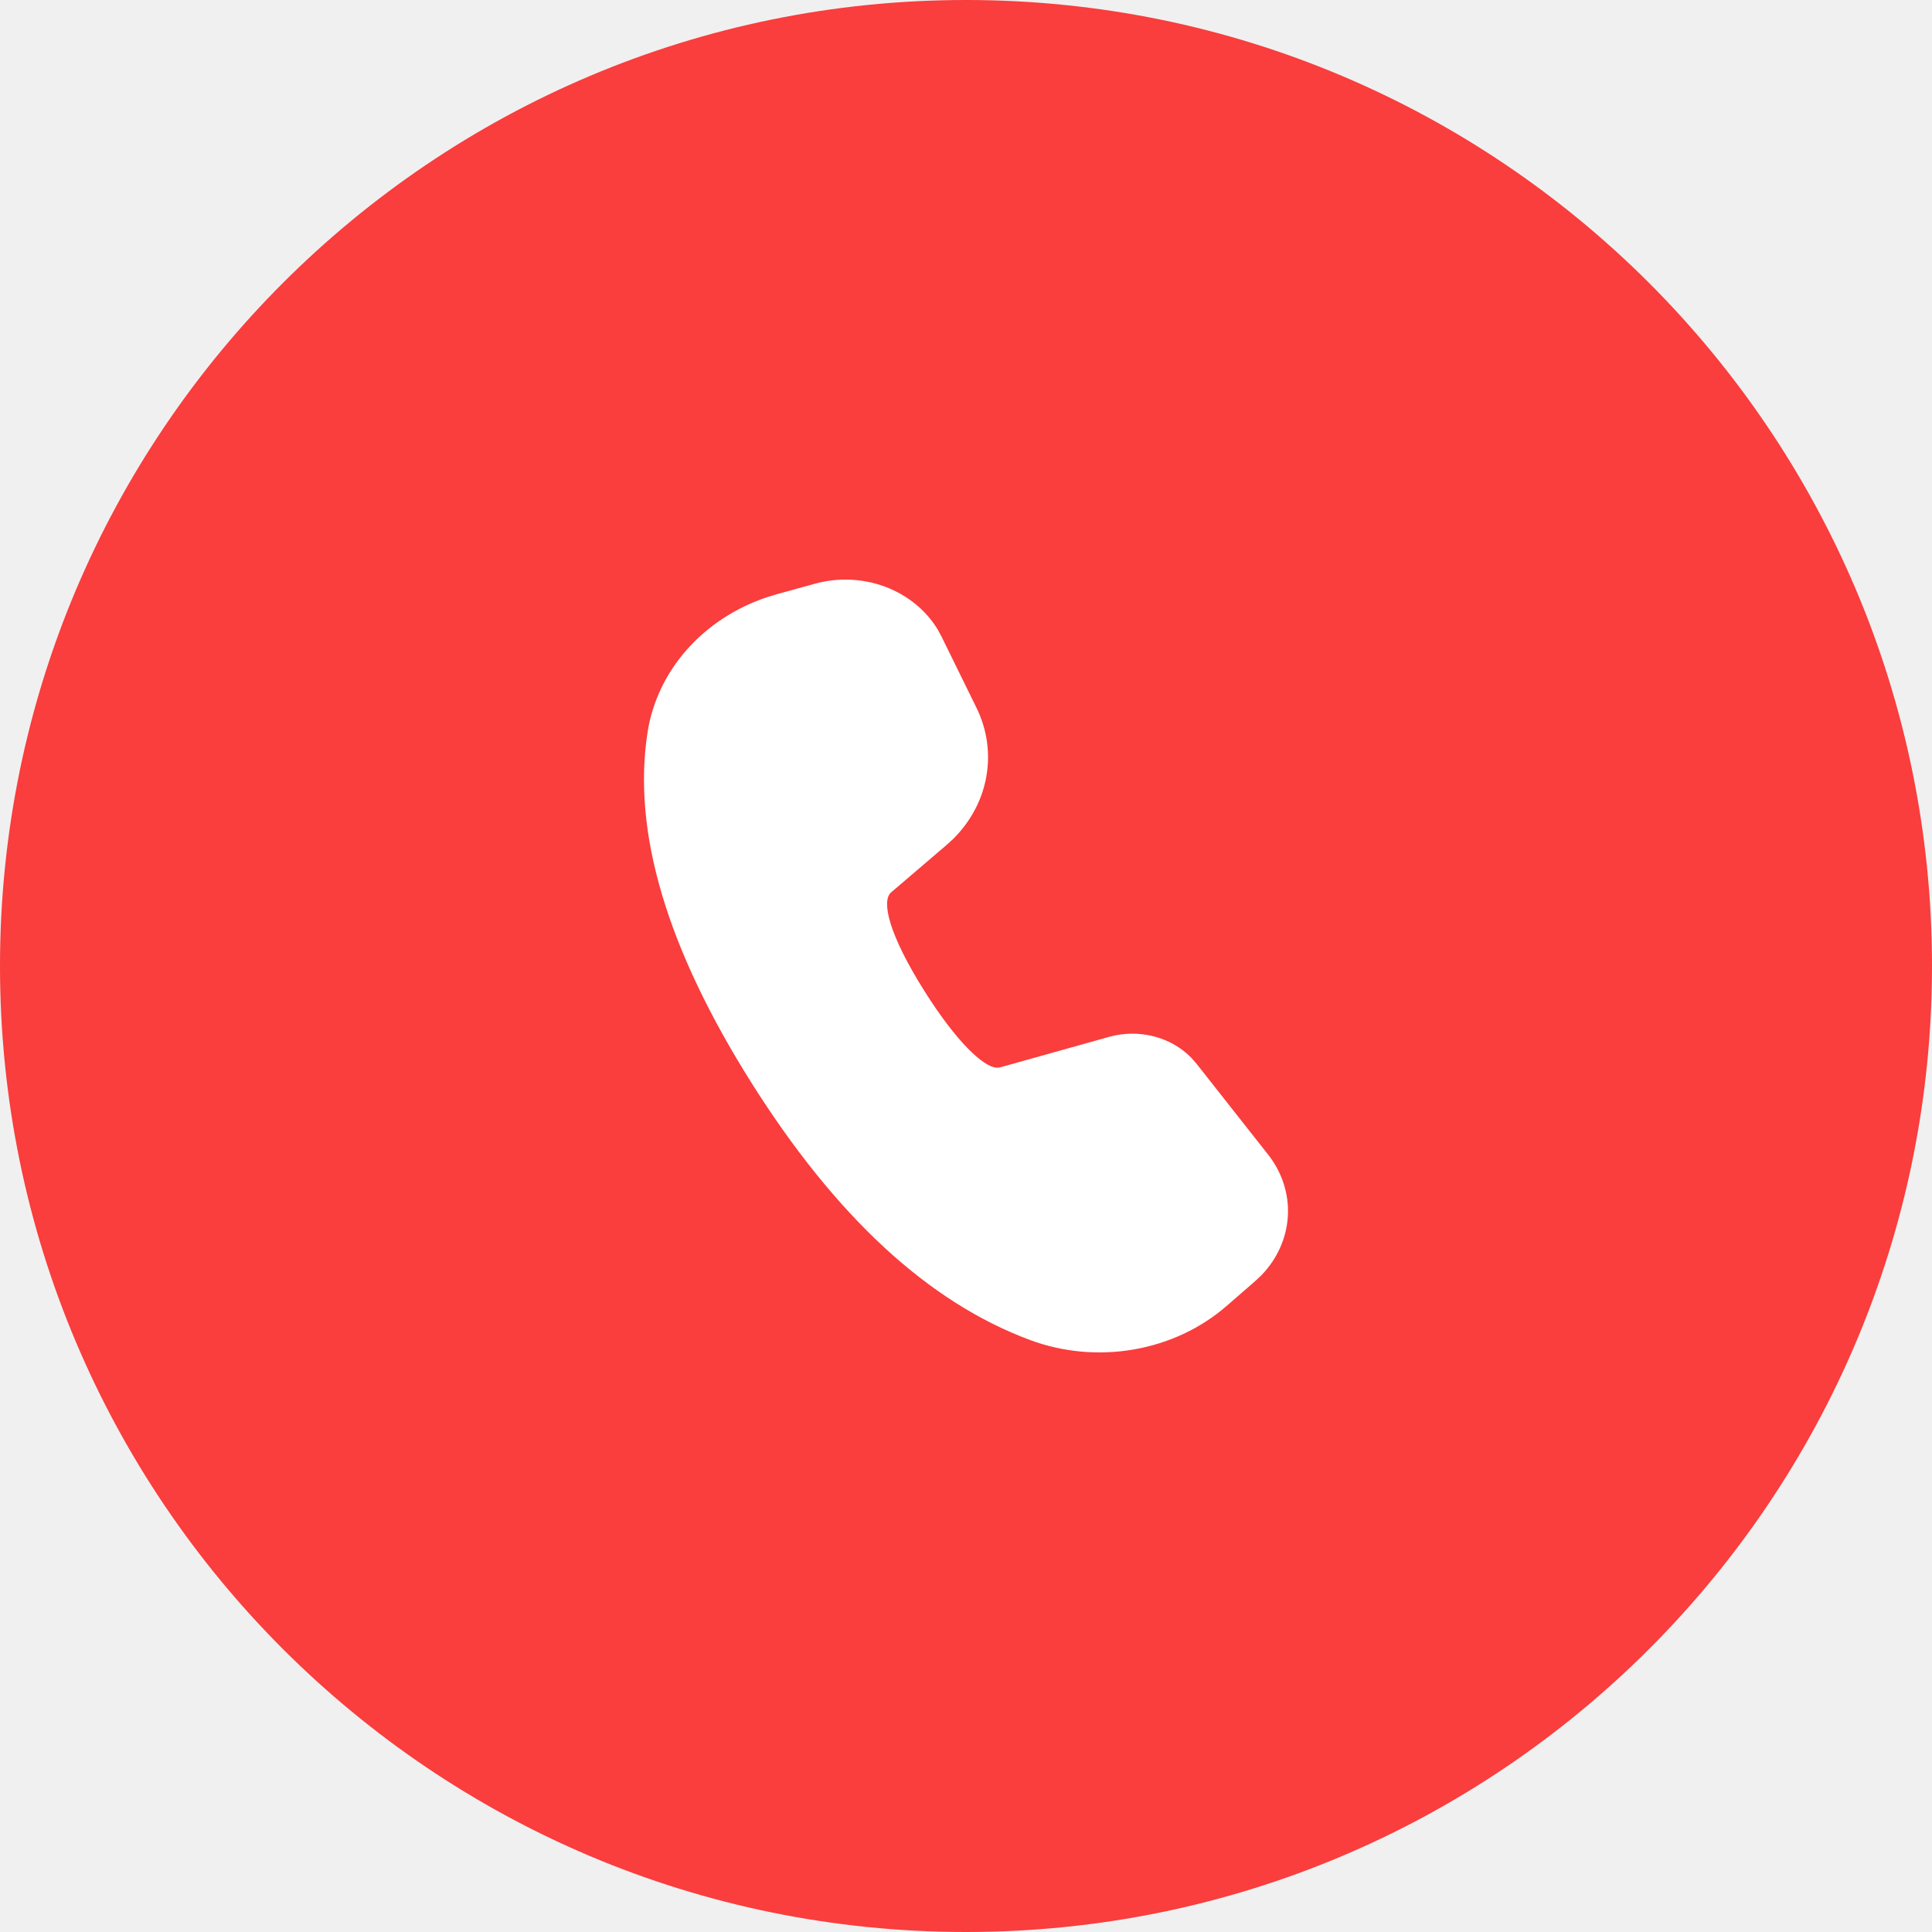
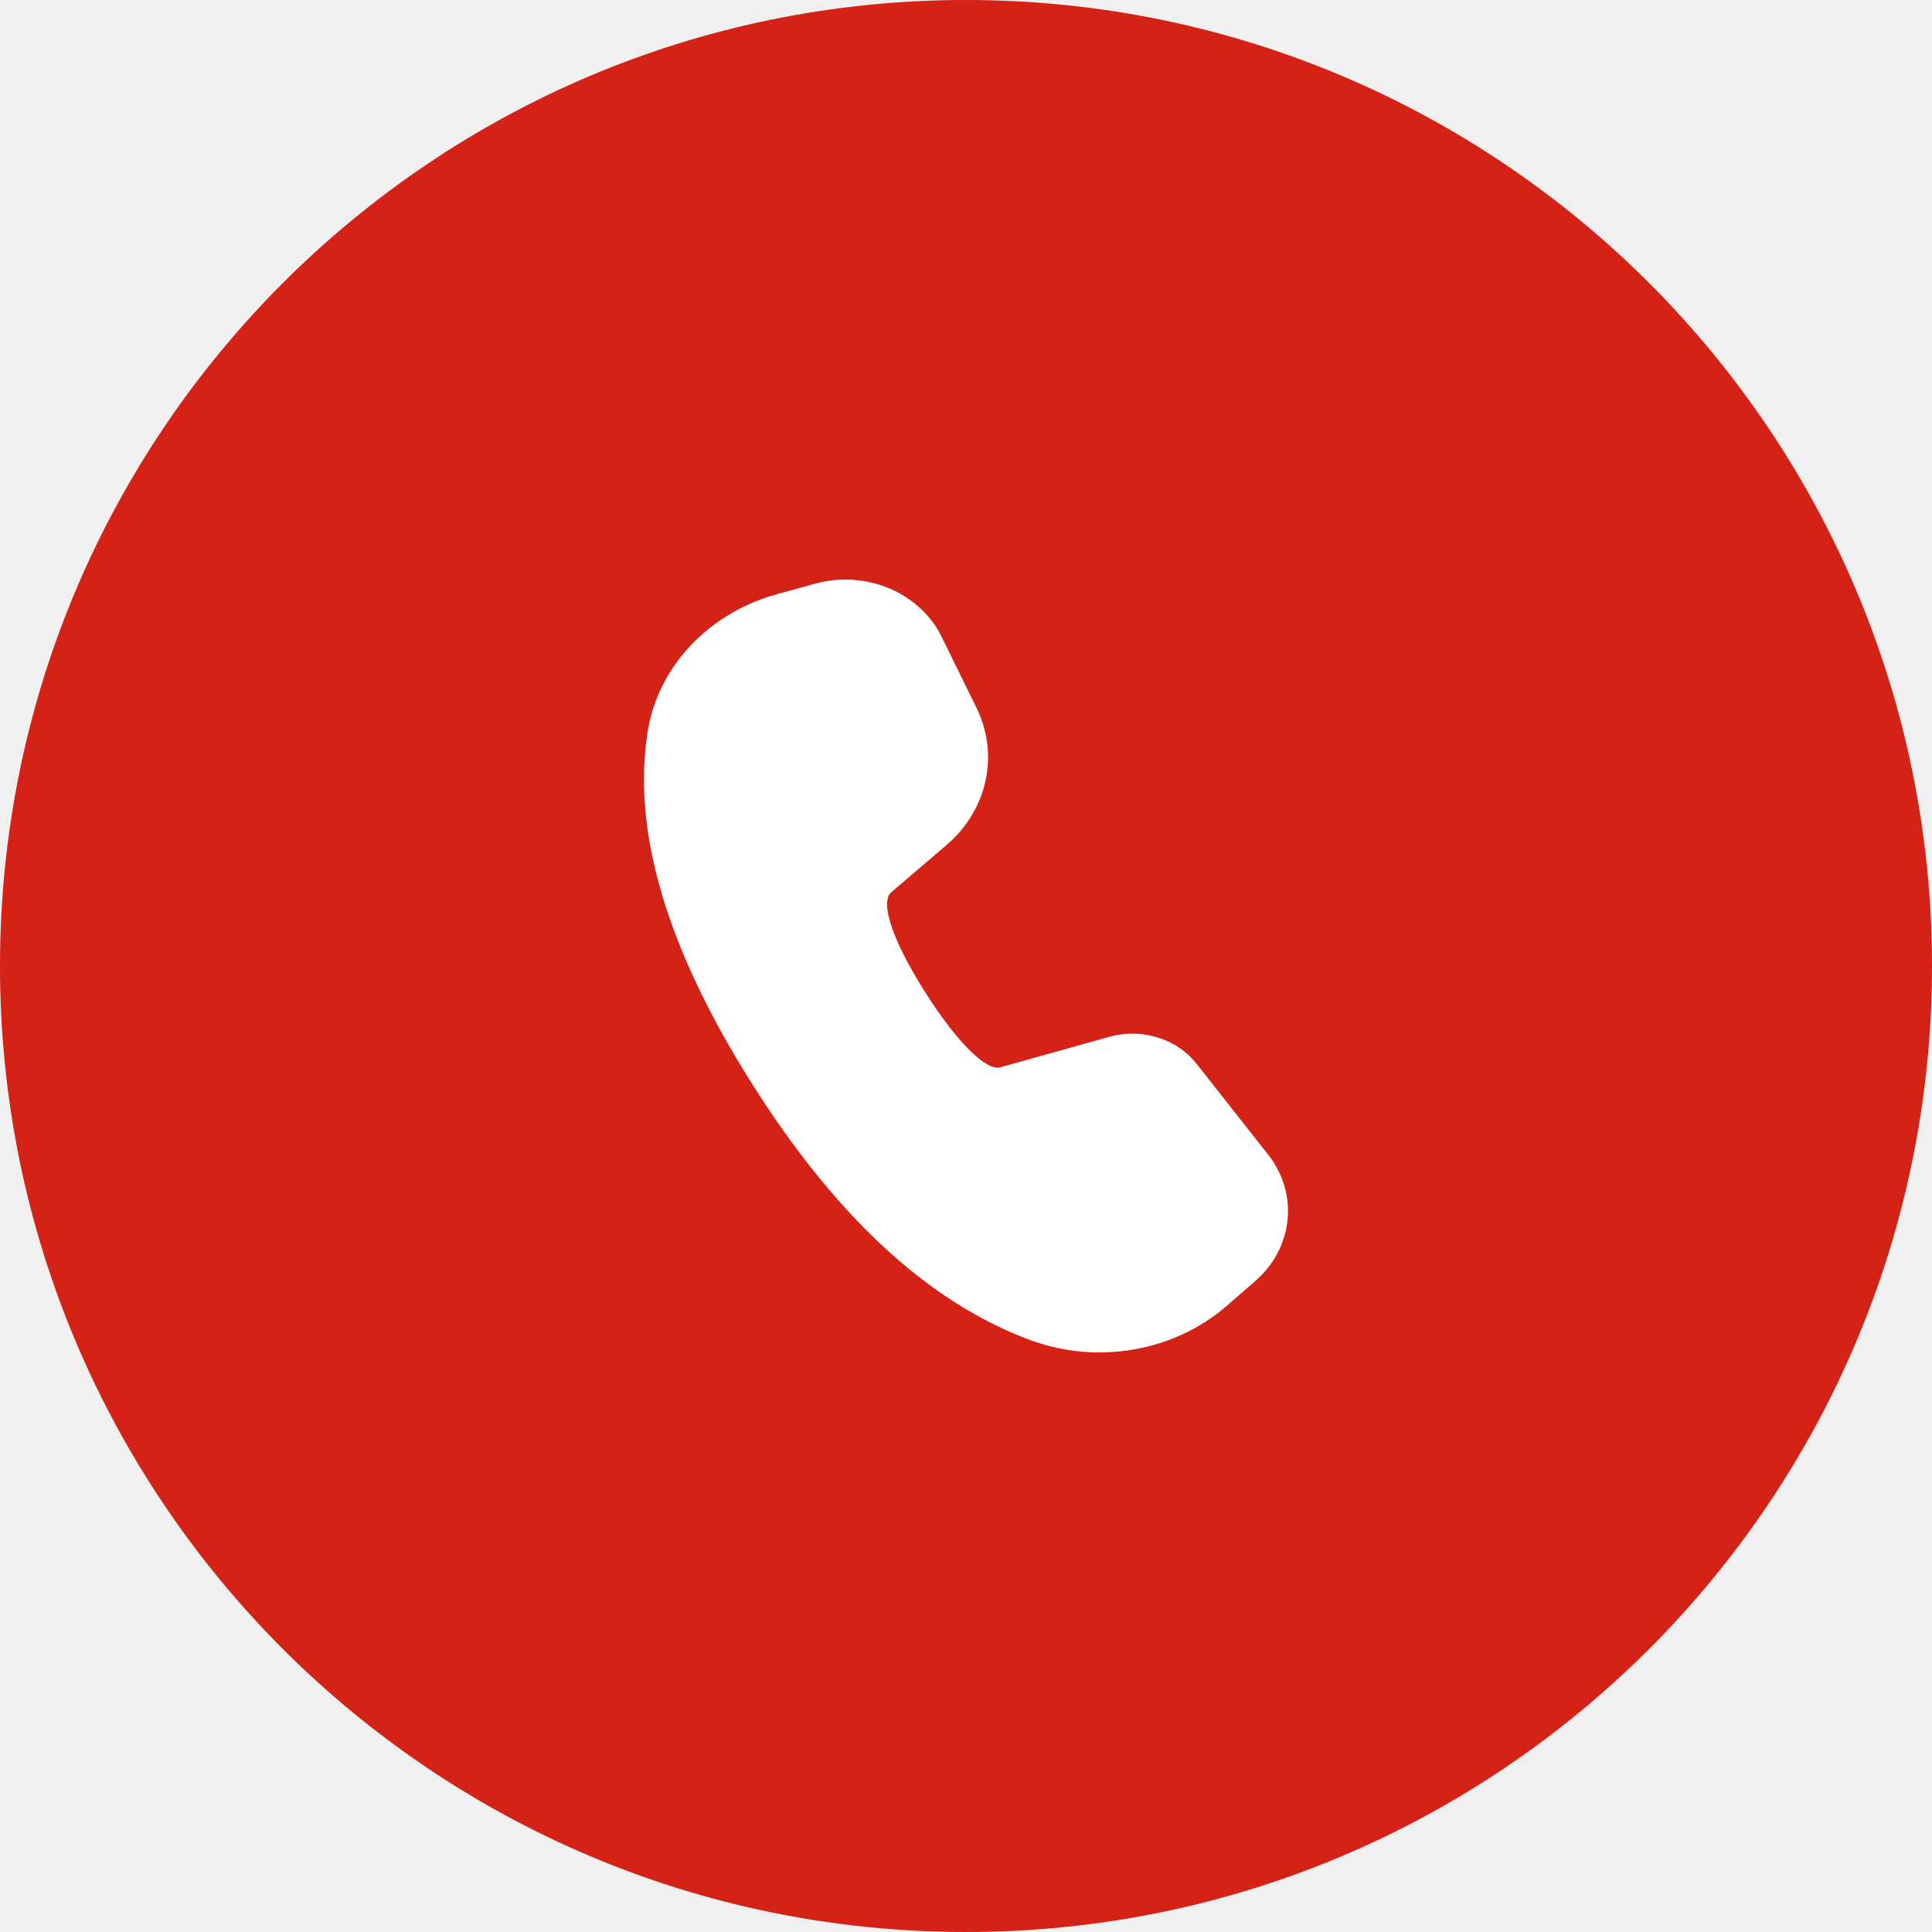
<svg xmlns="http://www.w3.org/2000/svg" width="30" height="30" viewBox="0 0 30 30" fill="none">
-   <circle cx="15" cy="15" r="15" fill="#FA3D3D" />
+   <circle cx="15" cy="15" r="15" fill="#D42216" />
  <path d="M12.654 9.064C13.012 8.965 13.397 8.981 13.743 9.11C14.09 9.24 14.378 9.474 14.56 9.774L14.62 9.885L15.162 10.989C15.327 11.324 15.38 11.696 15.316 12.058C15.252 12.421 15.072 12.758 14.8 13.028L14.691 13.127L13.837 13.857C13.683 13.99 13.799 14.507 14.356 15.391C14.857 16.186 15.265 16.558 15.466 16.578H15.501L15.544 16.57L17.223 16.1C17.449 16.037 17.69 16.034 17.917 16.093C18.144 16.151 18.348 16.269 18.504 16.431L18.579 16.517L19.69 17.927C19.908 18.204 20.017 18.54 19.998 18.881C19.979 19.221 19.835 19.546 19.588 19.801L19.488 19.895L19.044 20.281C18.645 20.627 18.147 20.86 17.607 20.954C17.068 21.048 16.51 20.998 16.001 20.81C14.416 20.224 12.976 18.888 11.668 16.813C10.358 14.732 9.813 12.919 10.056 11.366C10.13 10.897 10.341 10.454 10.667 10.086C10.993 9.718 11.422 9.437 11.908 9.274L12.066 9.226L12.654 9.064Z" fill="white" />
</svg>
